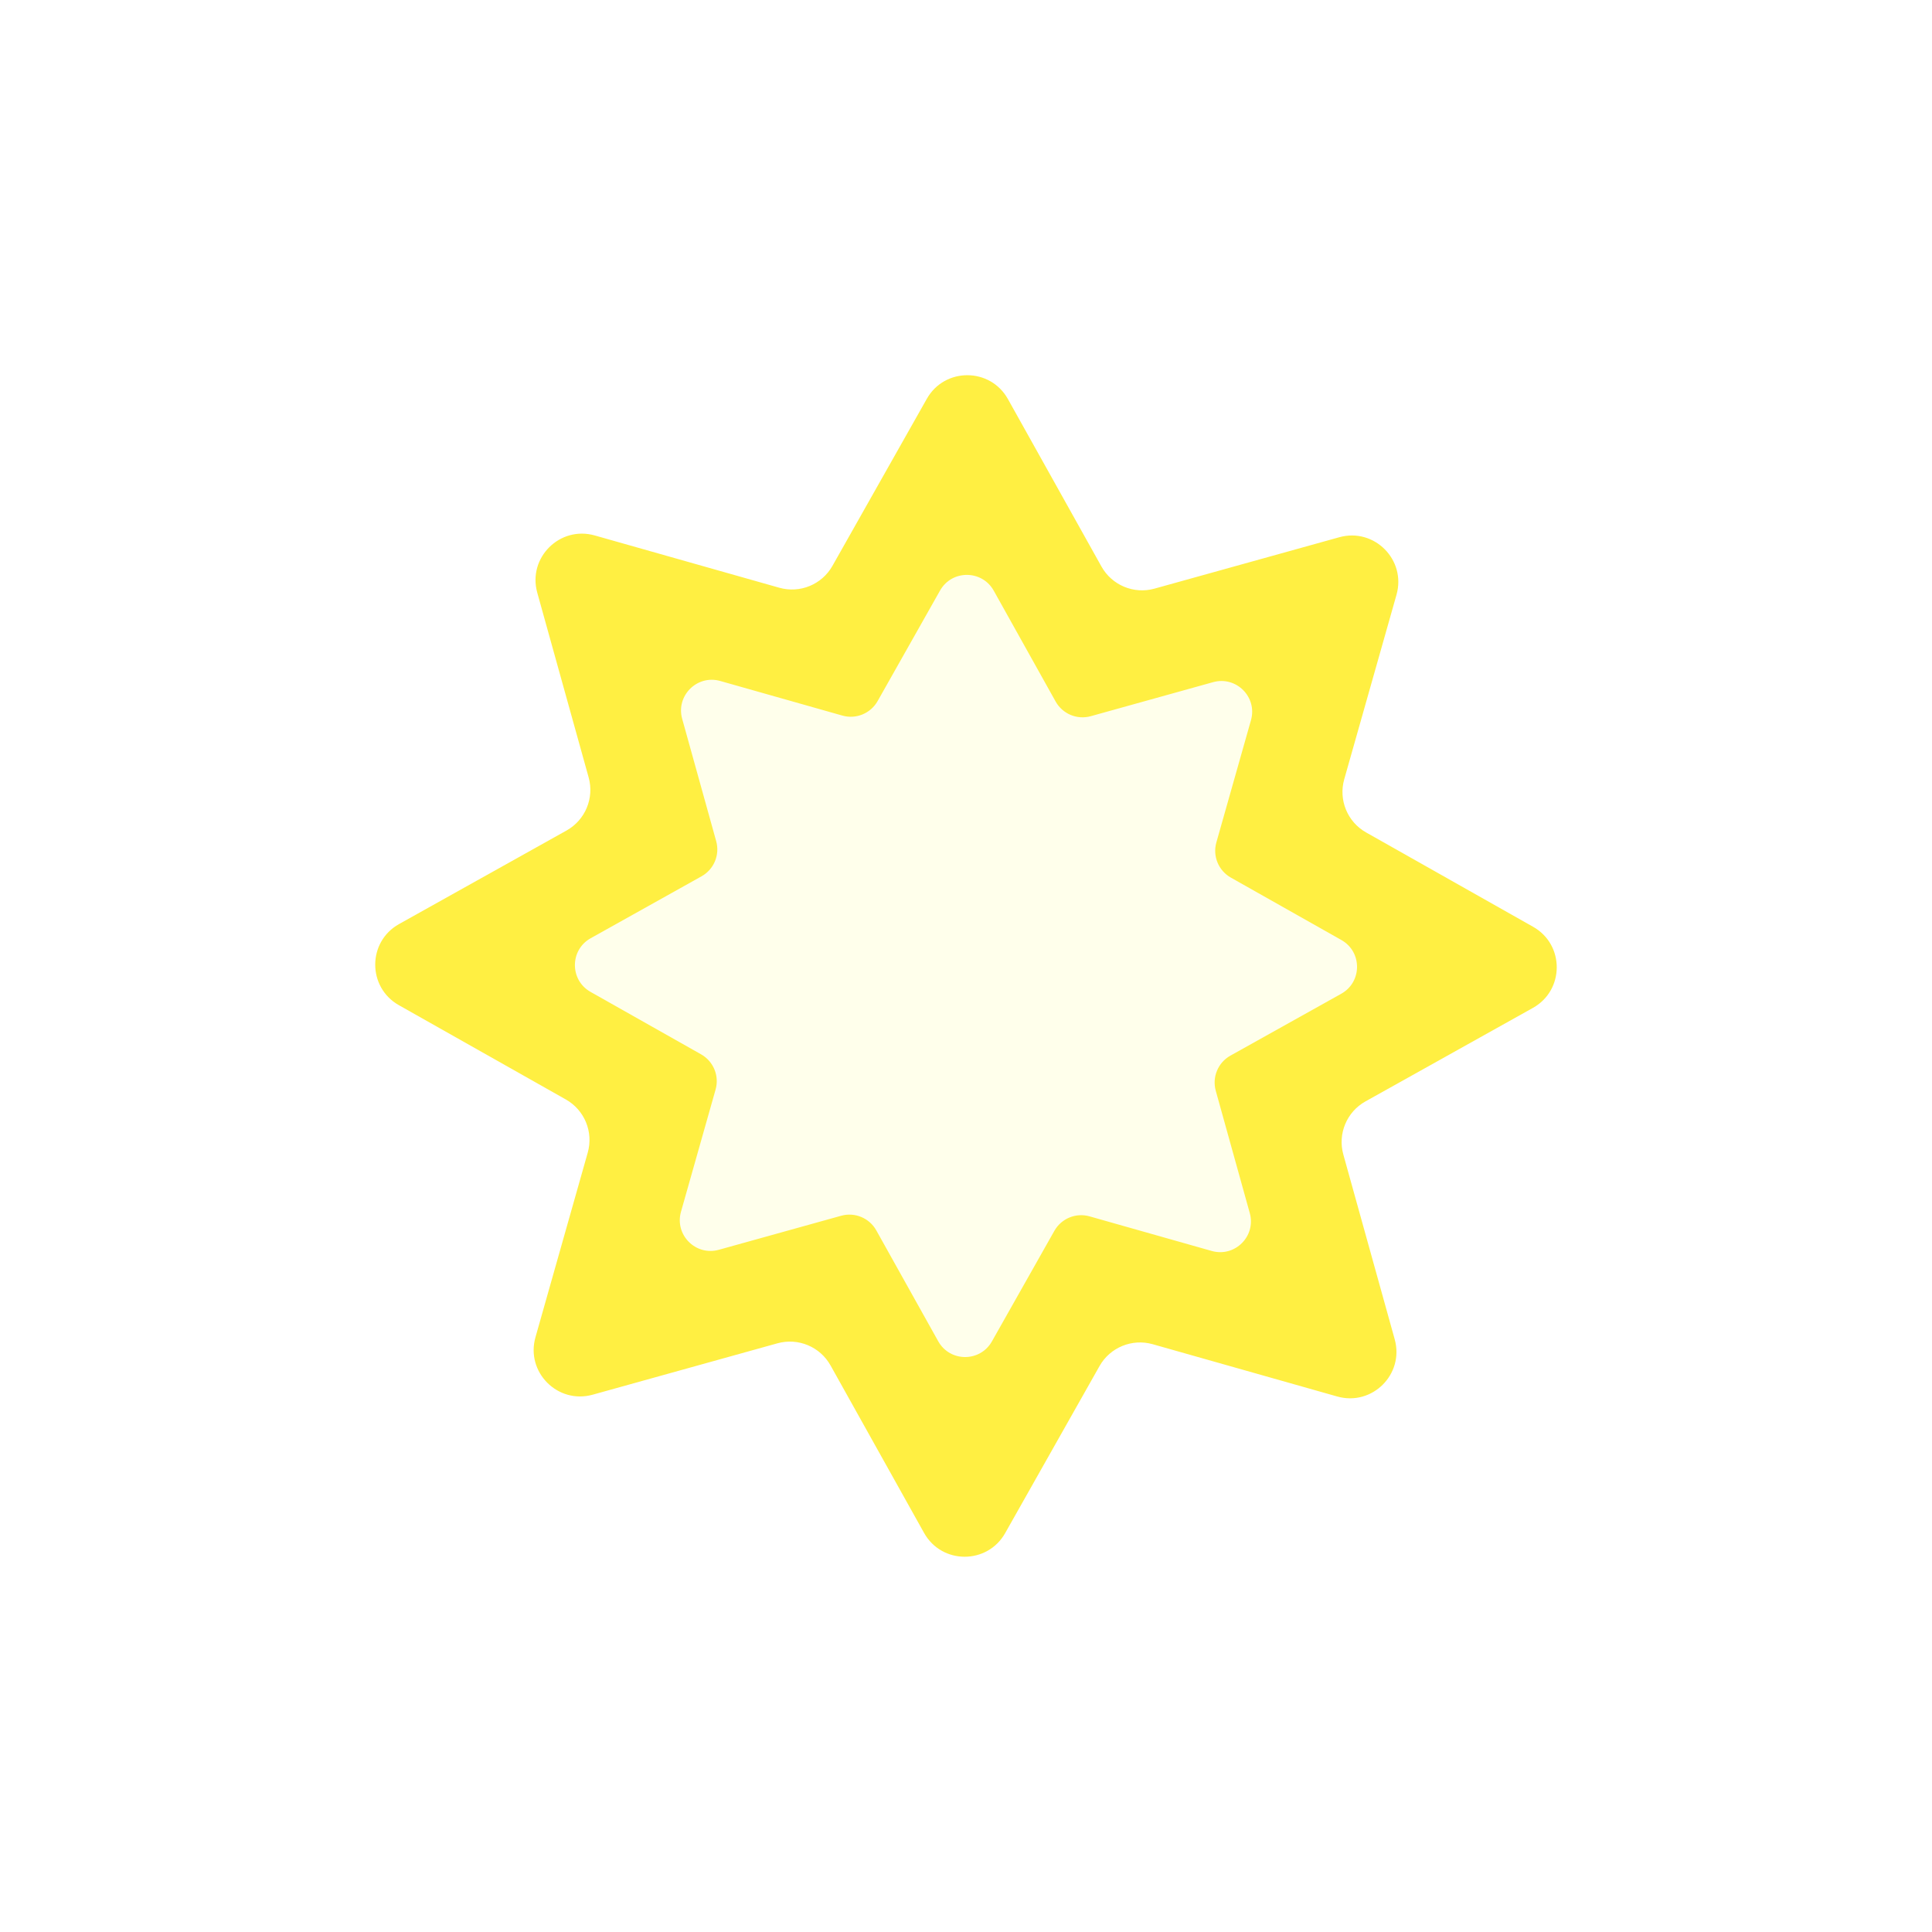
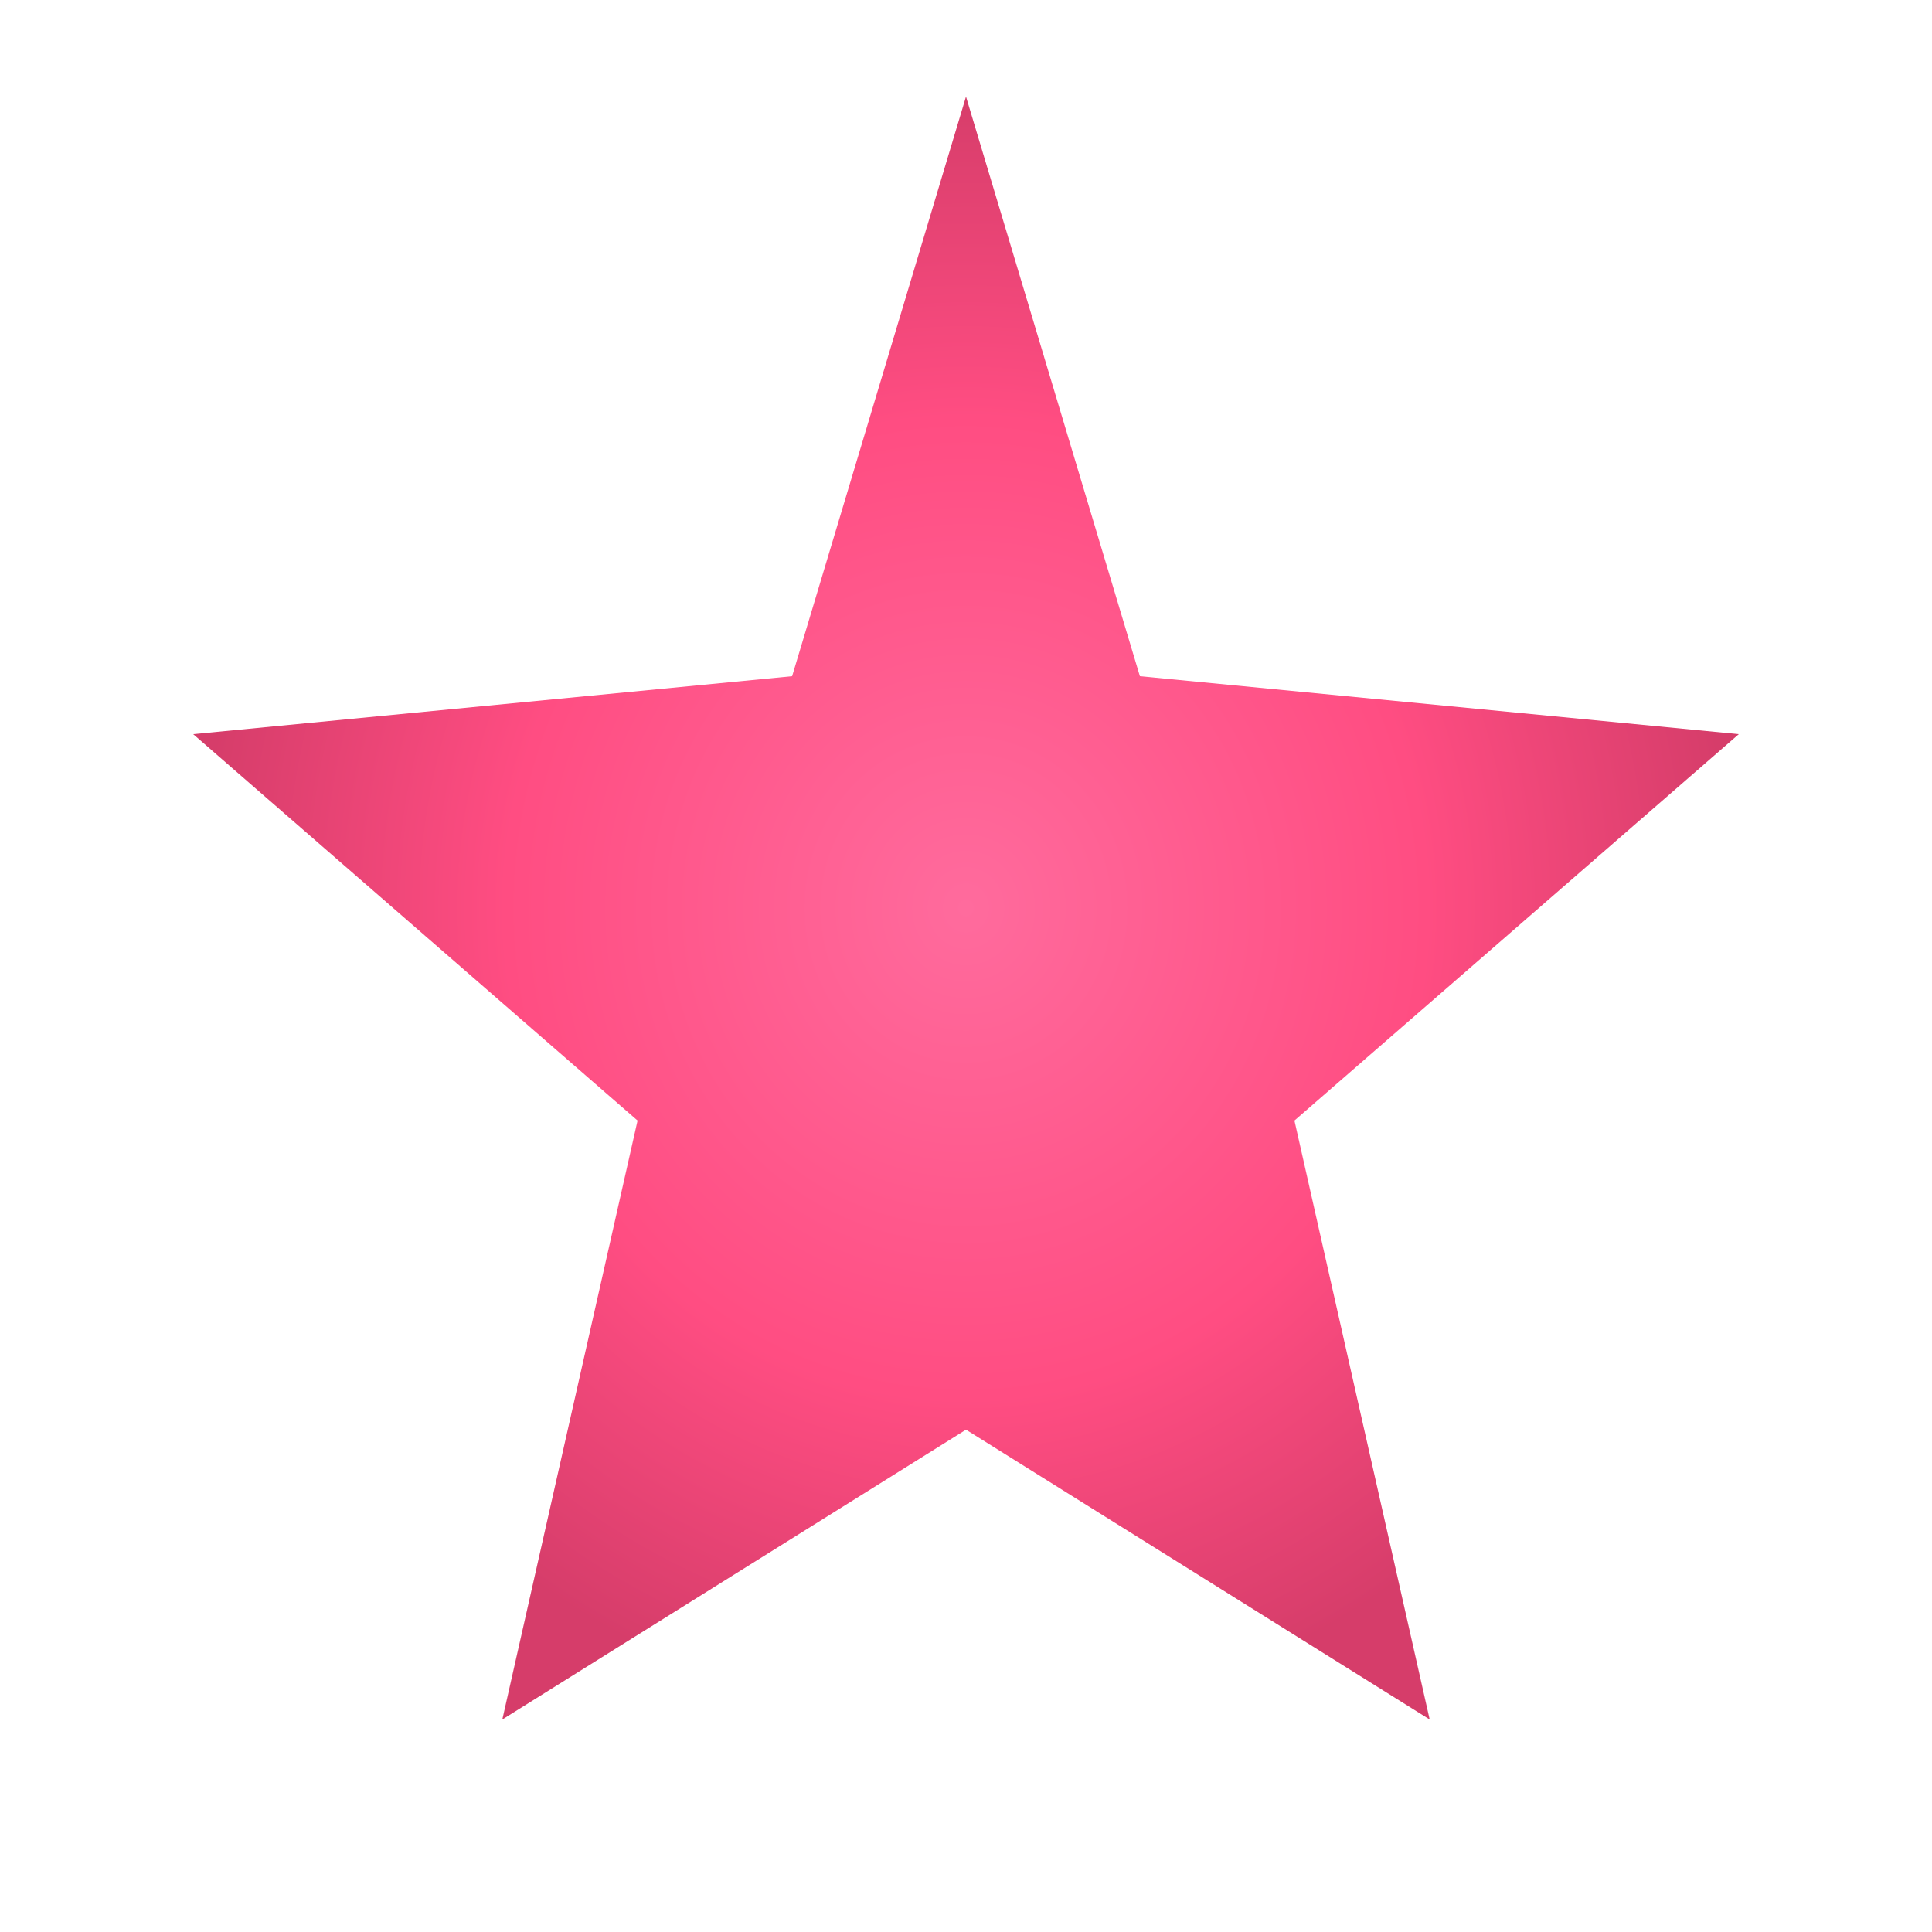
- <svg xmlns="http://www.w3.org/2000/svg" width="500" zoomAndPan="magnify" viewBox="0 0 375 375" height="500" preserveAspectRatio="xMidYMid meet" version="1.0">
+ <svg xmlns="http://www.w3.org/2000/svg" width="500" height="500" viewBox="0 0 500 500">
  <defs>
-     <clipPath id="5aa5c7d37c">
-       <path d="M 25 25 L 256 25 L 256 256 L 25 256 Z M 25 25 " clip-rule="nonzero" />
-     </clipPath>
-     <clipPath id="4e7d372558">
-       <path d="M 81.961 -2.254 L 283.516 82.07 L 199.191 283.625 L -2.363 199.301 Z M 81.961 -2.254 " clip-rule="nonzero" />
-     </clipPath>
-     <clipPath id="60d8ce286a">
-       <path d="M 81.961 -2.254 L 283.516 82.07 L 199.191 283.625 L -2.363 199.301 Z M 81.961 -2.254 " clip-rule="nonzero" />
-     </clipPath>
-     <clipPath id="8a0e3efa21">
-       <path d="M 64 64 L 217 64 L 217 217 L 64 217 Z M 64 64 " clip-rule="nonzero" />
-     </clipPath>
-     <clipPath id="b53d233635">
-       <path d="M 101.746 46 L 234.773 101.652 L 179.117 234.68 L 46.09 179.027 Z M 101.746 46 " clip-rule="nonzero" />
-     </clipPath>
-     <clipPath id="9e65521a6a">
-       <path d="M 101.746 46 L 234.773 101.652 L 179.117 234.68 L 46.09 179.027 Z M 101.746 46 " clip-rule="nonzero" />
-     </clipPath>
-     <clipPath id="4d03d91746">
-       <rect x="0" width="281" y="0" height="281" />
-     </clipPath>
+     <radialGradient id="starGlow" cx="50%" cy="50%" r="50%">
+       <stop offset="0%" stop-color="#ff6b9d" />
+       <stop offset="60%" stop-color="#ff4d82" />
+       <stop offset="100%" stop-color="#d63d6a" />
+     </radialGradient>
  </defs>
-   <g transform="matrix(1, 0, 0, 1, 47, 47)">
-     <g clip-path="url(#4d03d91746)">
-       <g clip-path="url(#5aa5c7d37c)">
-         <g clip-path="url(#4e7d372558)">
-           <g clip-path="url(#60d8ce286a)">
-             <path fill="#ffef42" d="M 224.062 68.438 L 213.914 104.258 C 212.777 108.266 214.531 112.531 218.16 114.578 L 250.578 132.891 C 256.711 136.355 256.688 145.195 250.539 148.633 L 218.031 166.785 C 214.395 168.816 212.621 173.074 213.738 177.086 L 223.711 212.957 C 225.602 219.742 219.332 225.98 212.555 224.059 L 176.734 213.91 C 172.727 212.777 168.461 214.531 166.414 218.156 L 148.102 250.574 C 144.637 256.707 135.793 256.688 132.359 250.535 L 114.207 218.031 C 112.176 214.395 107.918 212.621 103.906 213.734 L 68.035 223.711 C 61.25 225.598 55.012 219.332 56.934 212.555 L 67.078 176.73 C 68.215 172.723 66.461 168.461 62.836 166.41 L 30.418 148.102 C 24.285 144.633 24.305 135.793 30.457 132.359 L 62.961 114.203 C 66.598 112.172 68.371 107.918 67.258 103.902 L 57.281 68.035 C 55.395 61.246 61.66 55.012 68.438 56.93 L 104.258 67.078 C 108.266 68.215 112.531 66.461 114.578 62.832 L 132.891 30.414 C 136.355 24.281 145.199 24.305 148.633 30.453 L 166.789 62.957 C 168.82 66.594 173.074 68.371 177.086 67.254 L 212.957 57.277 C 219.742 55.391 225.98 61.66 224.062 68.438 Z M 224.062 68.438 " fill-opacity="1" fill-rule="nonzero" />
-           </g>
-         </g>
-       </g>
-       <g clip-path="url(#8a0e3efa21)">
-         <g clip-path="url(#b53d233635)">
-           <g clip-path="url(#9e65521a6a)">
-             <path fill="#ffffeb" d="M 195.812 92.793 L 189.098 116.508 C 188.344 119.16 189.504 121.984 191.906 123.34 L 213.367 135.461 C 217.426 137.754 217.41 143.605 213.34 145.883 L 191.824 157.898 C 189.414 159.242 188.242 162.059 188.98 164.719 L 195.582 188.461 C 196.832 192.953 192.684 197.082 188.195 195.812 L 164.484 189.094 C 161.832 188.344 159.008 189.504 157.652 191.906 L 145.531 213.363 C 143.238 217.426 137.383 217.41 135.109 213.34 L 123.09 191.82 C 121.746 189.414 118.93 188.238 116.273 188.977 L 92.527 195.582 C 88.035 196.832 83.906 192.684 85.18 188.195 L 91.895 164.48 C 92.648 161.828 91.484 159.008 89.086 157.648 L 67.625 145.527 C 63.566 143.234 63.578 137.383 67.652 135.109 L 89.168 123.09 C 91.578 121.746 92.75 118.93 92.012 116.273 L 85.41 92.527 C 84.16 88.035 88.309 83.906 92.793 85.176 L 116.508 91.895 C 119.16 92.645 121.984 91.484 123.34 89.086 L 135.461 67.625 C 137.754 63.562 143.609 63.578 145.883 67.648 L 157.898 89.168 C 159.246 91.574 162.062 92.75 164.719 92.012 L 188.461 85.406 C 192.957 84.16 197.086 88.309 195.812 92.793 Z M 195.812 92.793 " fill-opacity="1" fill-rule="nonzero" />
-           </g>
-         </g>
-       </g>
-     </g>
-   </g>
+   <path fill="url(#starGlow)" d="M250 25 L295 175 L450 190 L335 290 L370 445 L250 370 L130 445 L165 290 L50 190 L205 175 Z" />
</svg>
